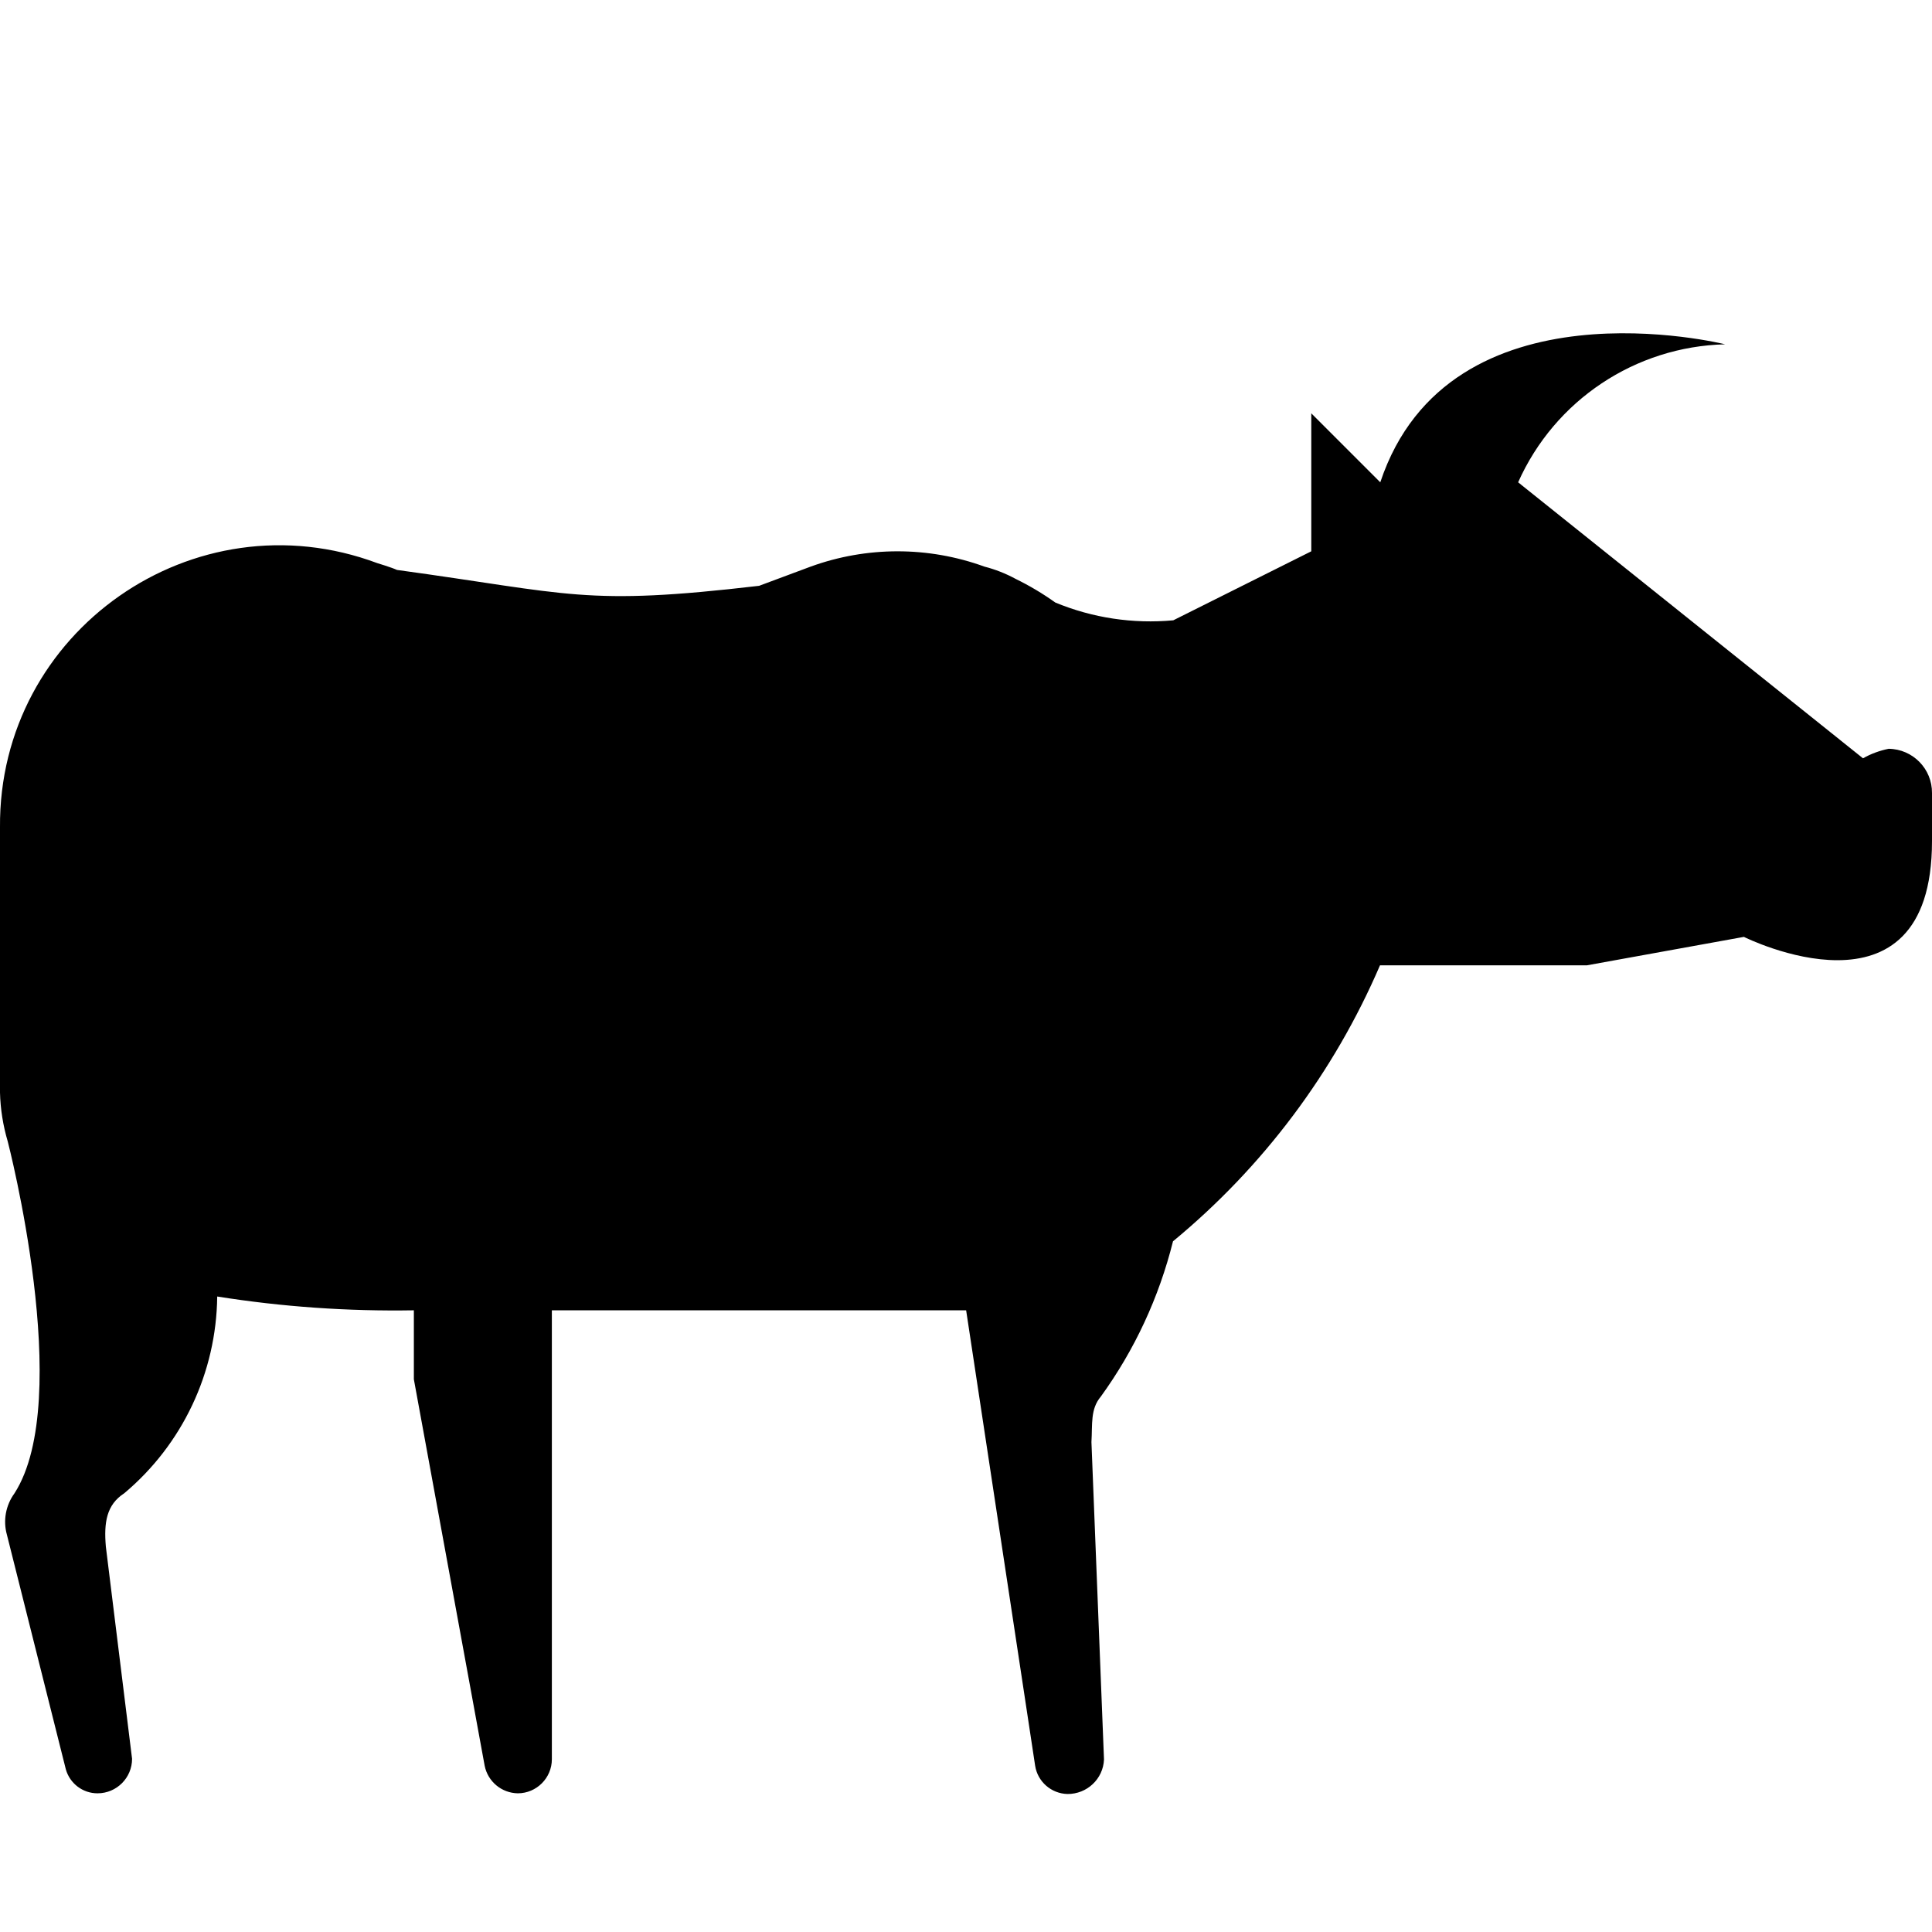
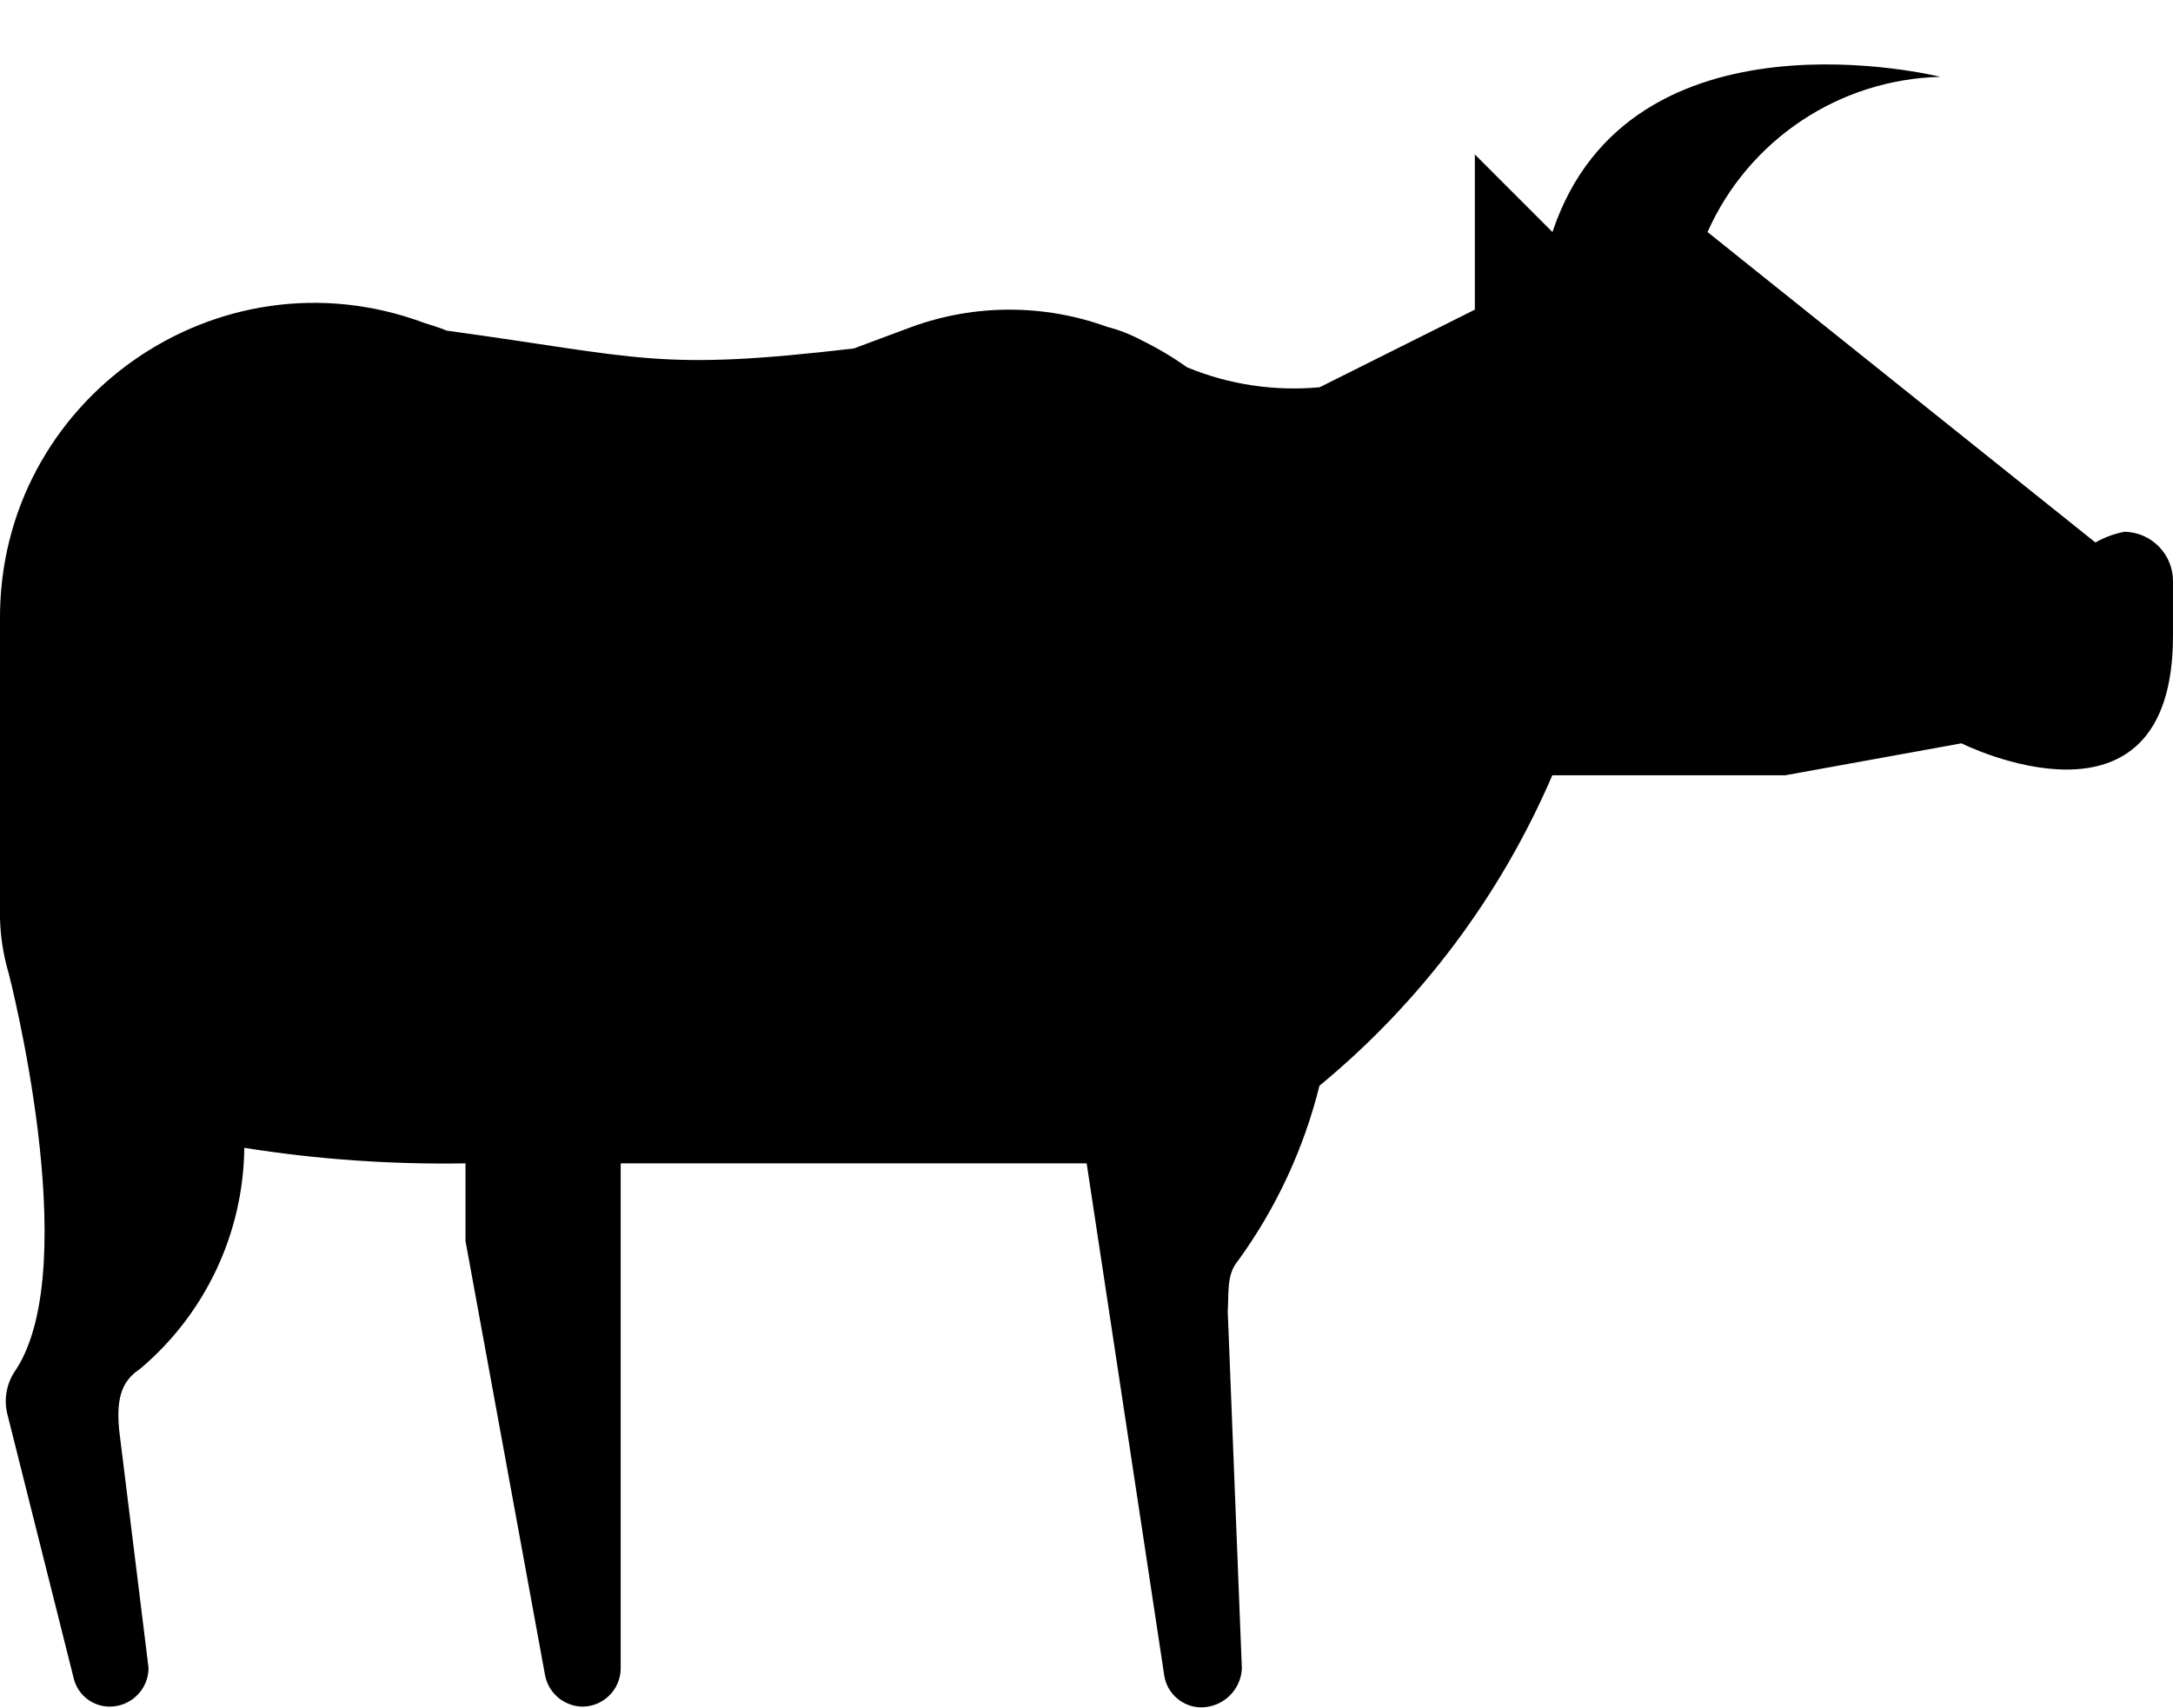
- <svg xmlns="http://www.w3.org/2000/svg" version="1.1" width="14" height="14" viewBox="0 0 14 14" id="svg2">
+ <svg xmlns="http://www.w3.org/2000/svg" version="1.1" width="14" height="11" viewBox="0 0 14 11" id="svg2">
  <defs id="defs1" />
-   <rect width="14" height="14" x="0" y="0" id="canvas" style="fill:none;stroke:none;visibility:hidden" />
-   <path d="m 14,6.095 c 0,1.376 -1.363,0.694 -1.363,0.694 l -1.137,0.206 h -1.5 c -0.334,0.777 -0.848,1.462 -1.5,2 -0.101,0.405 -0.278,0.787 -0.523,1.125 -0.077,0.091 -0.06,0.2 -0.068,0.33 l 0.091,2.3 C 7.994,12.891 7.877,13.001 7.735,13 7.618,12.997 7.519,12.911 7.501,12.795 L 7.001,9.495 H 3.999 v 3.253 c 0,0.136 -0.111,0.247 -0.247,0.247 -0.117,-0.002 -0.217,-0.085 -0.24,-0.2 l -0.513,-2.8 v -0.5 C 2.522,9.503 2.045,9.47 1.574,9.395 1.568,9.946 1.322,10.467 0.9,10.821 0.772,10.904 0.752,11.032 0.767,11.207 l 0.19,1.538 c 0,0.138 -0.112,0.25 -0.25,0.25 -0.107,3.4e-4 -0.201,-0.071 -0.23,-0.174 l -0.427,-1.7 C 0.021,11.018 0.042,10.907 0.105,10.821 0.542,10.141 0.056,8.271 0.056,8.271 0.022,8.156 0.003,8.037 0,7.917 V 5.995 C -0.011,4.575 1.405,3.584 2.735,4.081 c 0,0 0.1,0.03 0.142,0.049 1.264,0.173 1.357,0.263 2.624,0.115 L 5.874,4.106 c 0.407,-0.148 0.853,-0.148 1.26,0 0.078,0.02 0.154,0.05 0.226,0.089 0.1,0.049 0.196,0.106 0.287,0.171 0.27,0.112 0.564,0.156 0.855,0.129 l 1,-0.5 v -1 l 0.5,0.5 c 0.5,-1.5 2.499,-1 2.499,-1 -0.651,0.016 -1.235,0.405 -1.5,1 l 2.499,2 c 0.058,-0.033 0.121,-0.056 0.186,-0.069 0.175,0.002 0.316,0.146 0.314,0.321 z" id="path1-2-3" style="fill:#000000" />
+   <rect width="14" height="11" x="0" y="0" id="canvas" style="visibility:hidden;fill:none;stroke:none" />
+   <path d="m 14,4.095 c 0,1.376 -1.363,0.694 -1.363,0.694 L 11.501,4.995 H 10.001 C 9.667,5.772 9.153,6.457 8.501,6.995 8.4,7.4 8.223,7.782 7.978,8.12 7.901,8.211 7.918,8.32 7.91,8.45 l 0.091,2.3 C 7.994,10.891 7.877,11.001 7.735,11 7.618,10.997 7.519,10.911 7.501,10.795 L 7.001,7.495 H 3.999 v 3.253 c 0,0.136 -0.111,0.247 -0.247,0.247 -0.117,-0.002 -0.217,-0.085 -0.24,-0.2 l -0.513,-2.8 v -0.5 C 2.522,7.503 2.045,7.47 1.574,7.395 1.568,7.946 1.322,8.467 0.9,8.821 0.772,8.904 0.752,9.032 0.767,9.207 l 0.19,1.538 c 0,0.138 -0.112,0.25 -0.25,0.25 -0.107,3.4e-4 -0.201,-0.071 -0.23,-0.174 L 0.05,9.121 C 0.021,9.018 0.042,8.907 0.105,8.821 0.542,8.141 0.056,6.271 0.056,6.271 0.022,6.156 0.003,6.037 0,5.917 V 3.995 C -0.011,2.575 1.405,1.584 2.735,2.081 c 0,0 0.1,0.03 0.142,0.049 1.264,0.173 1.357,0.263 2.624,0.115 L 5.874,2.106 c 0.407,-0.148 0.853,-0.148 1.26,0 0.078,0.02 0.154,0.05 0.226,0.089 0.1,0.049 0.196,0.106 0.287,0.171 0.27,0.112 0.564,0.156 0.855,0.129 l 1,-0.5 v -1 l 0.5,0.5 c 0.5,-1.5 2.499,-1 2.499,-1 -0.651,0.016 -1.235,0.405 -1.5,1 l 2.499,2 c 0.058,-0.033 0.121,-0.056 0.186,-0.069 0.175,0.002 0.316,0.146 0.314,0.321 z" id="path1-2-3" style="fill:#000000" />
</svg>
